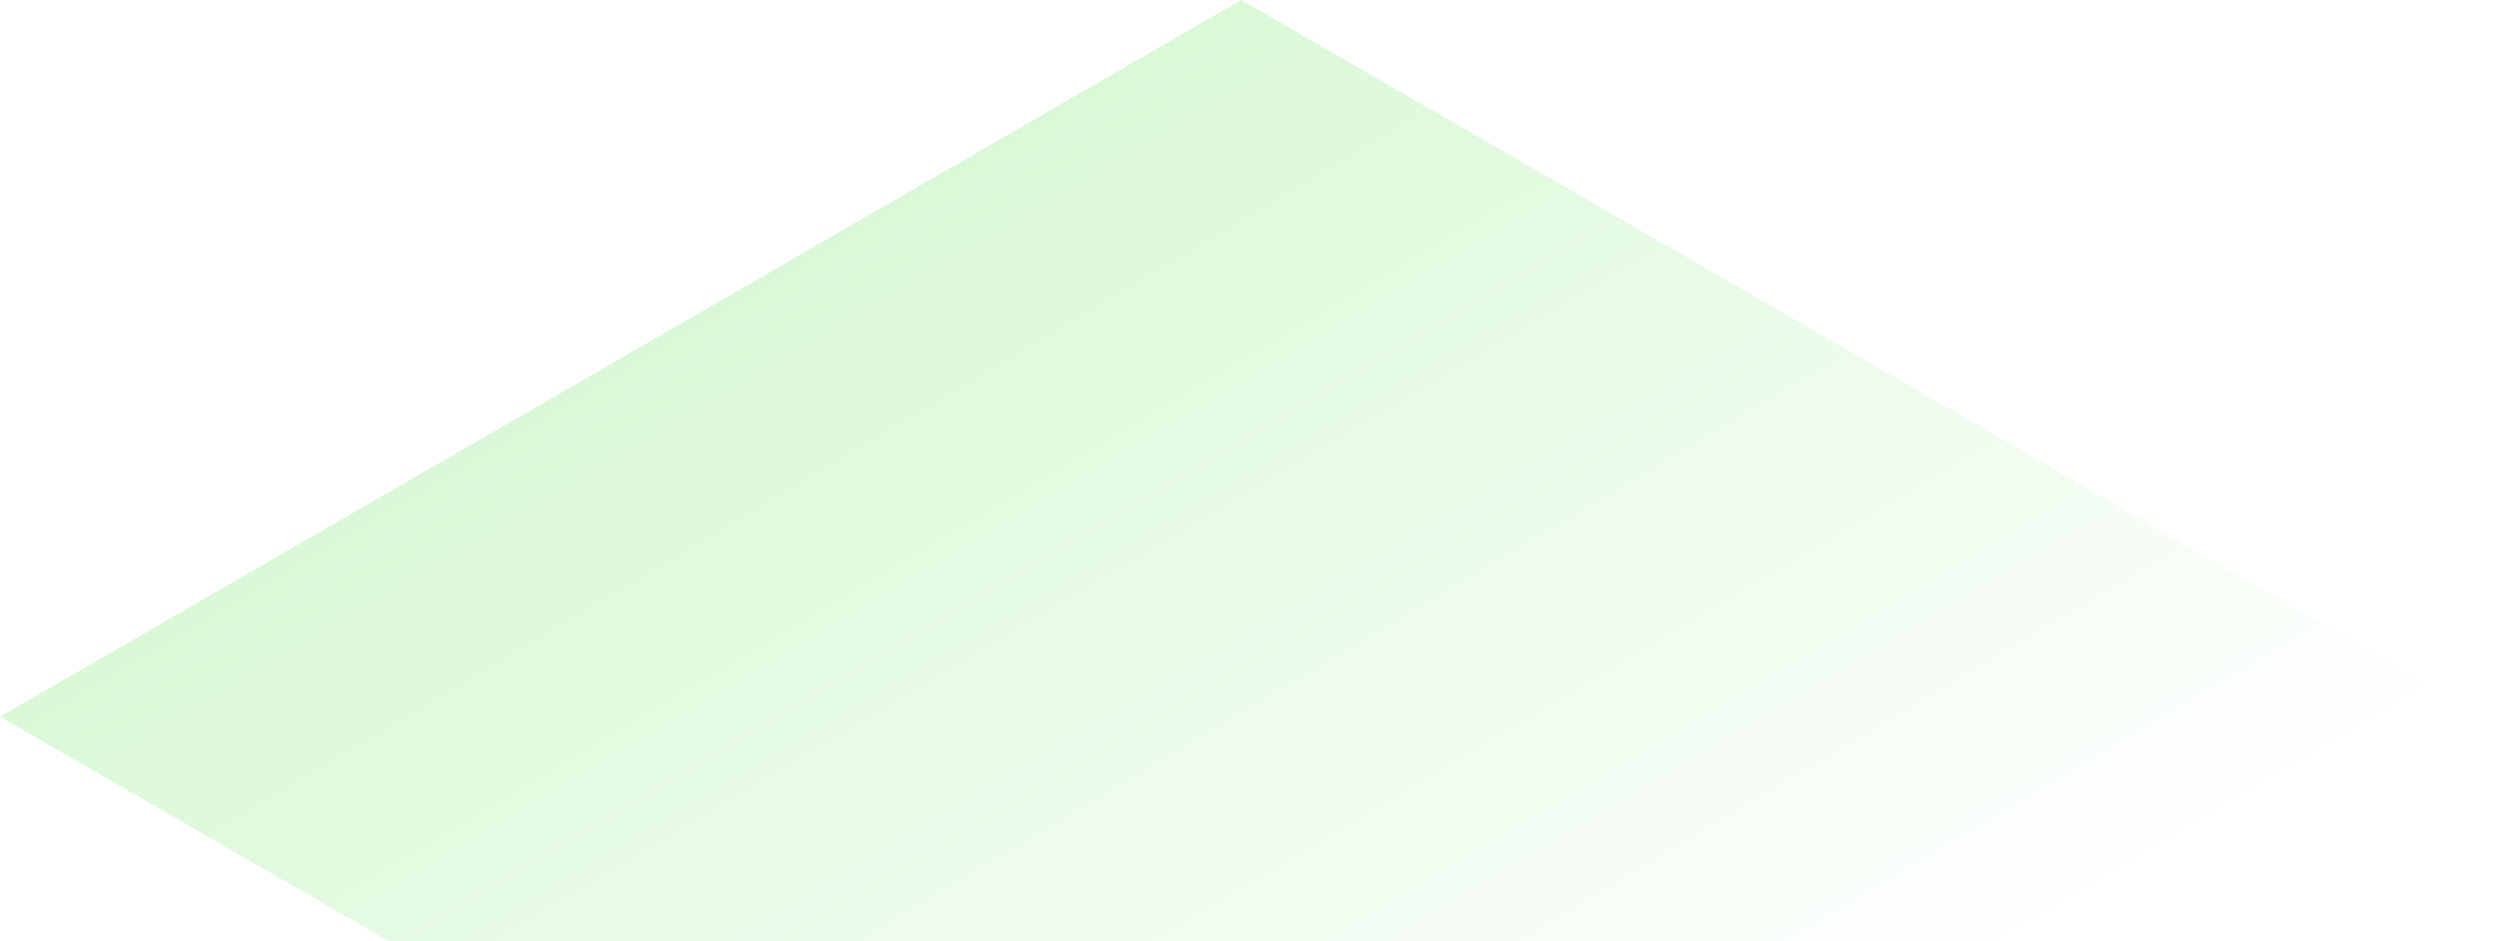
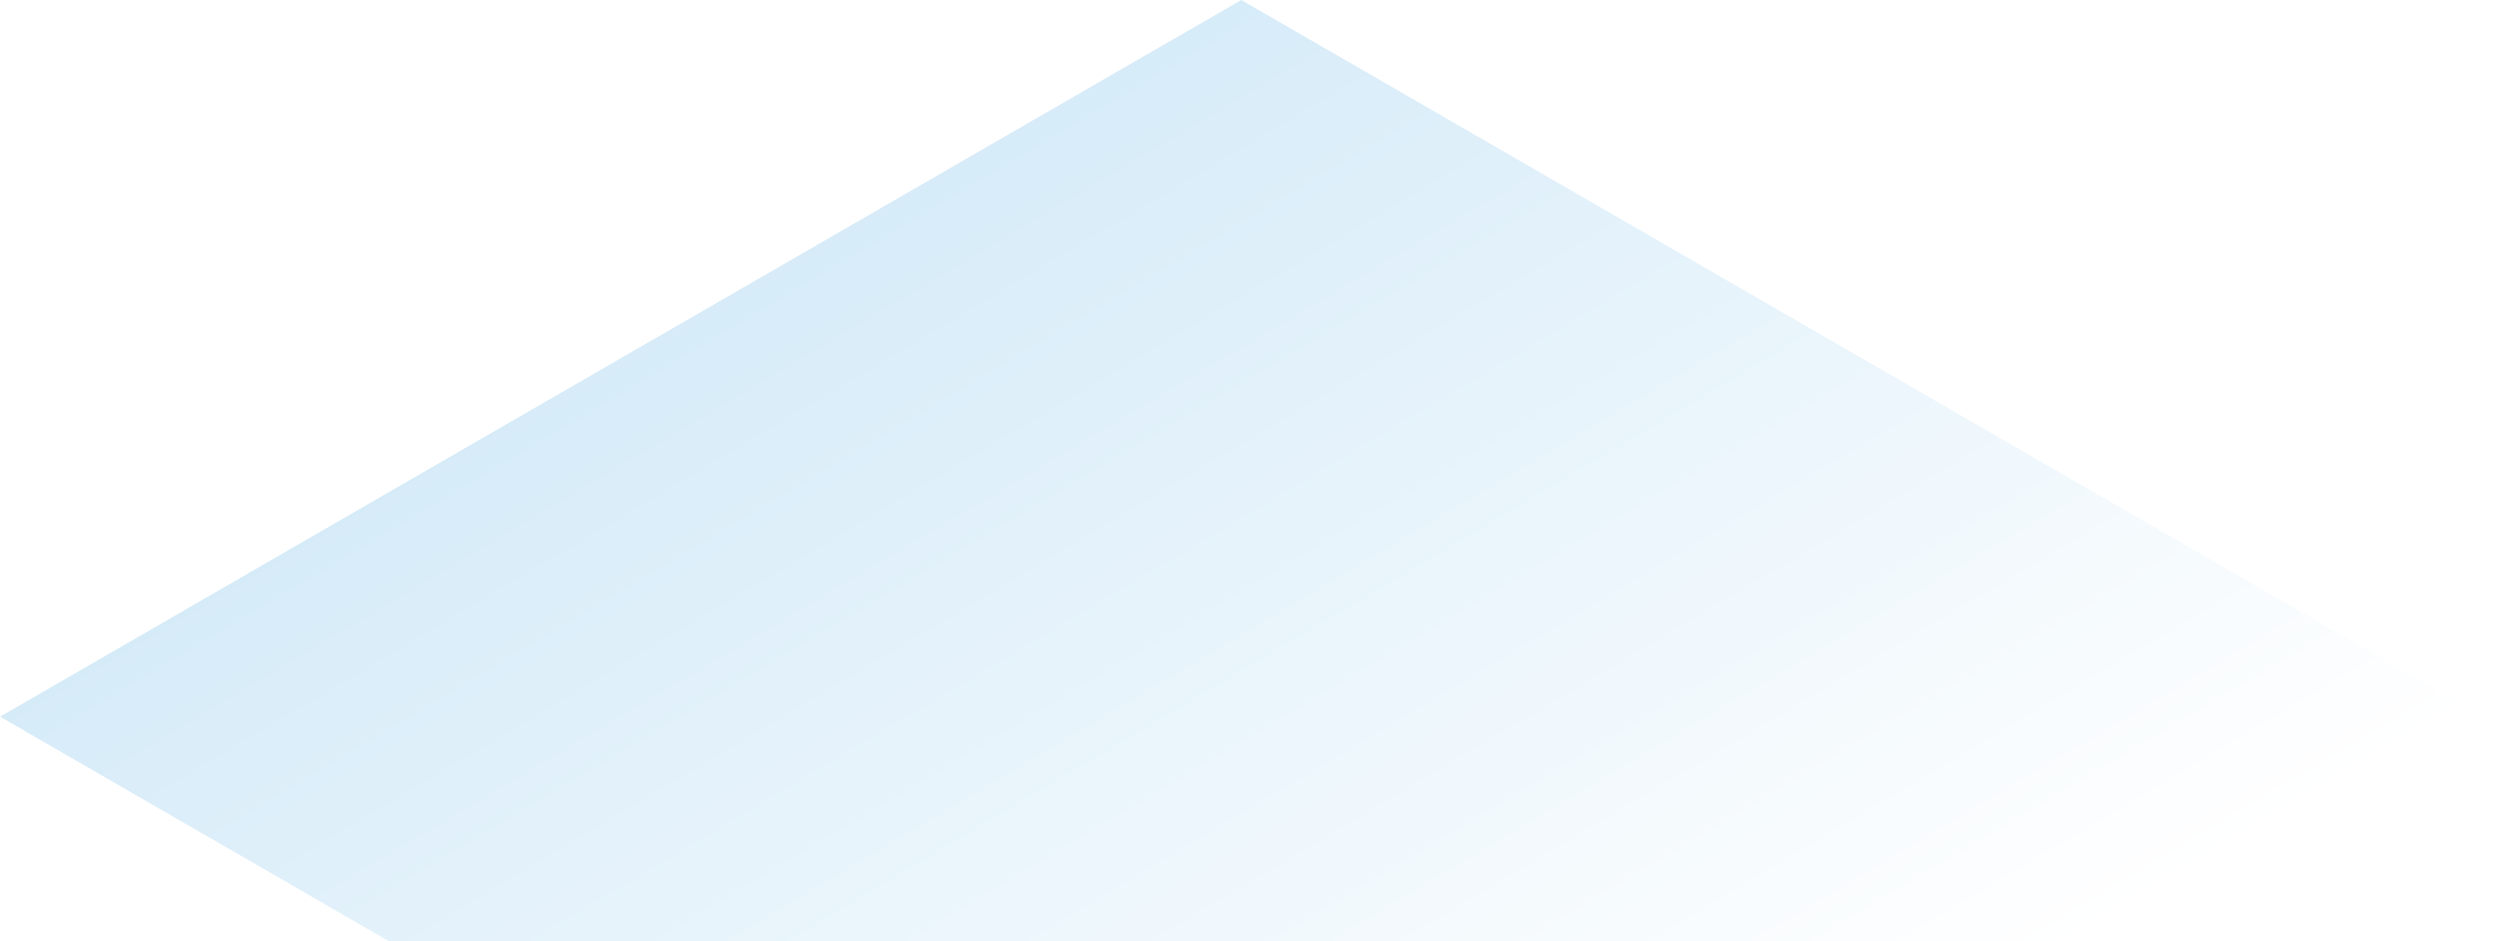
<svg xmlns="http://www.w3.org/2000/svg" width="109" height="41" viewBox="0 0 109 41" fill="none">
  <rect width="62.493" height="62.493" transform="matrix(0.866025 0.5 -0.866025 0.5 54.1201 0)" fill="url(#paint0_linear_9512_62034)" fill-opacity="0.6" />
  <defs>
    <linearGradient id="paint0_linear_9512_62034" x1="62.816" y1="62.169" x2="-0.007" y2="63.058" gradientUnits="userSpaceOnUse">
      <stop stop-color="white" />
-       <stop offset="1" stop-color="#C1F4BB" />
+       <stop offset="1" stop-color="#BBDEF4" />
    </linearGradient>
  </defs>
</svg>
